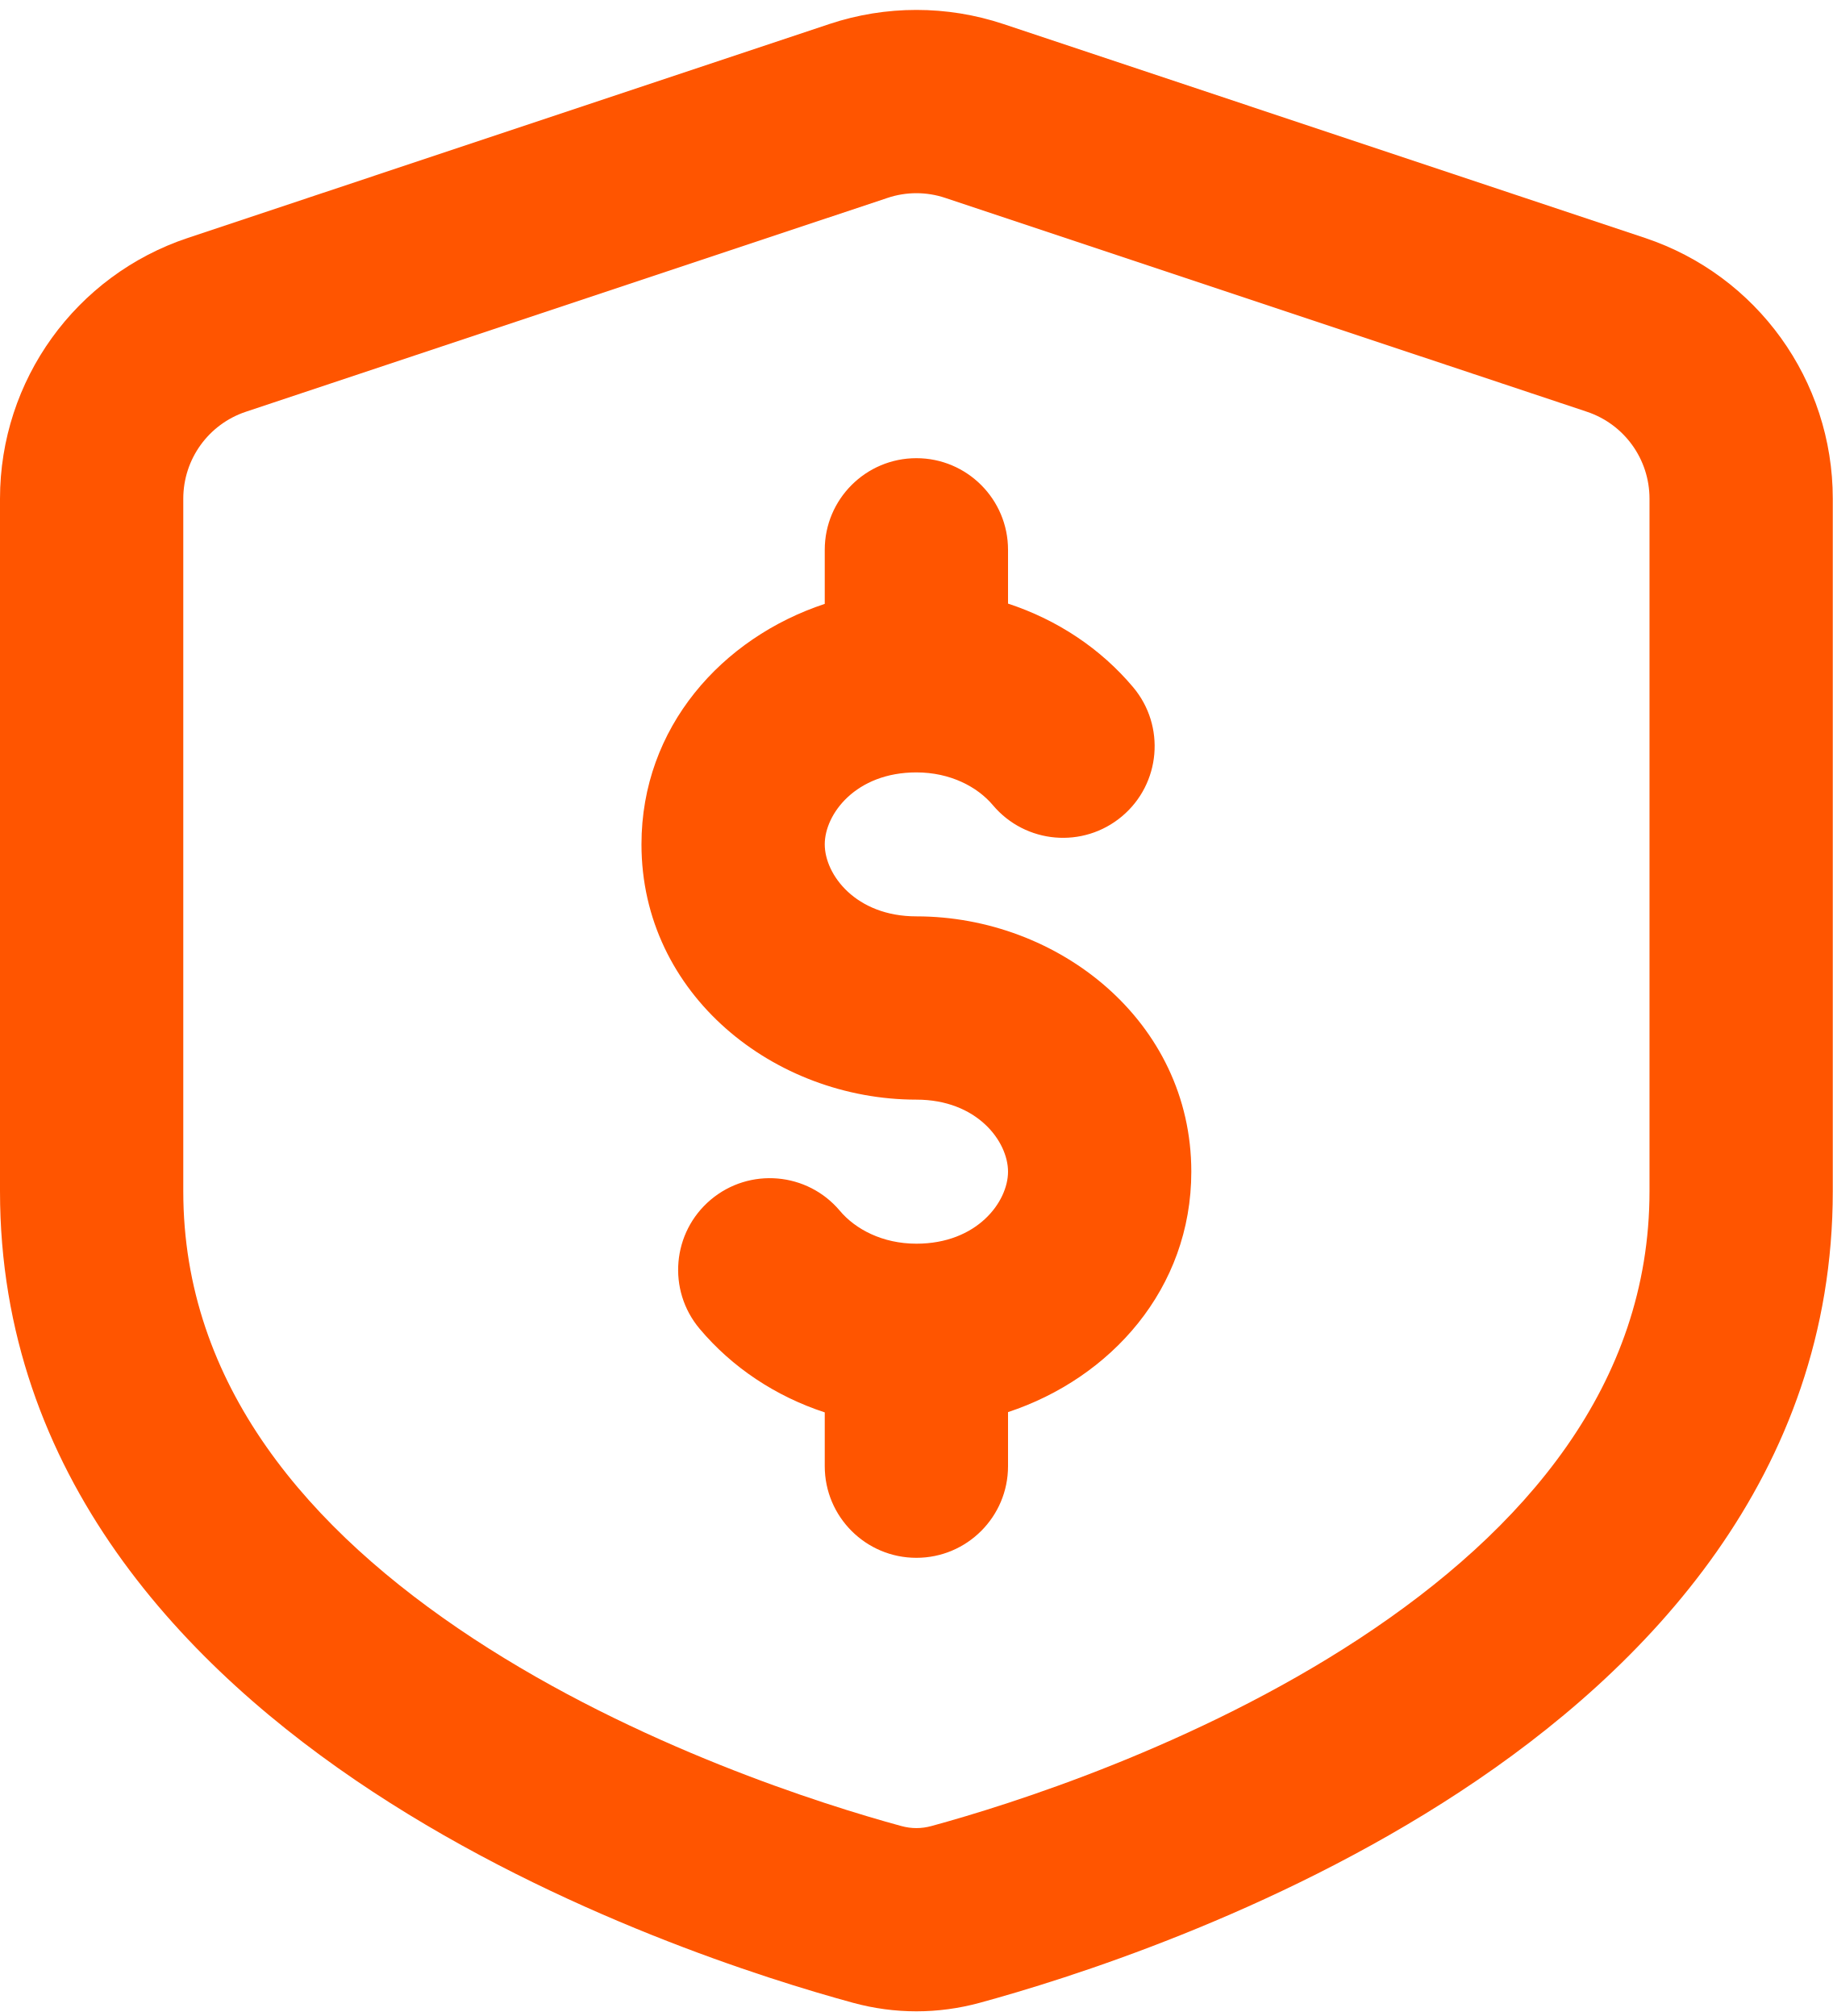
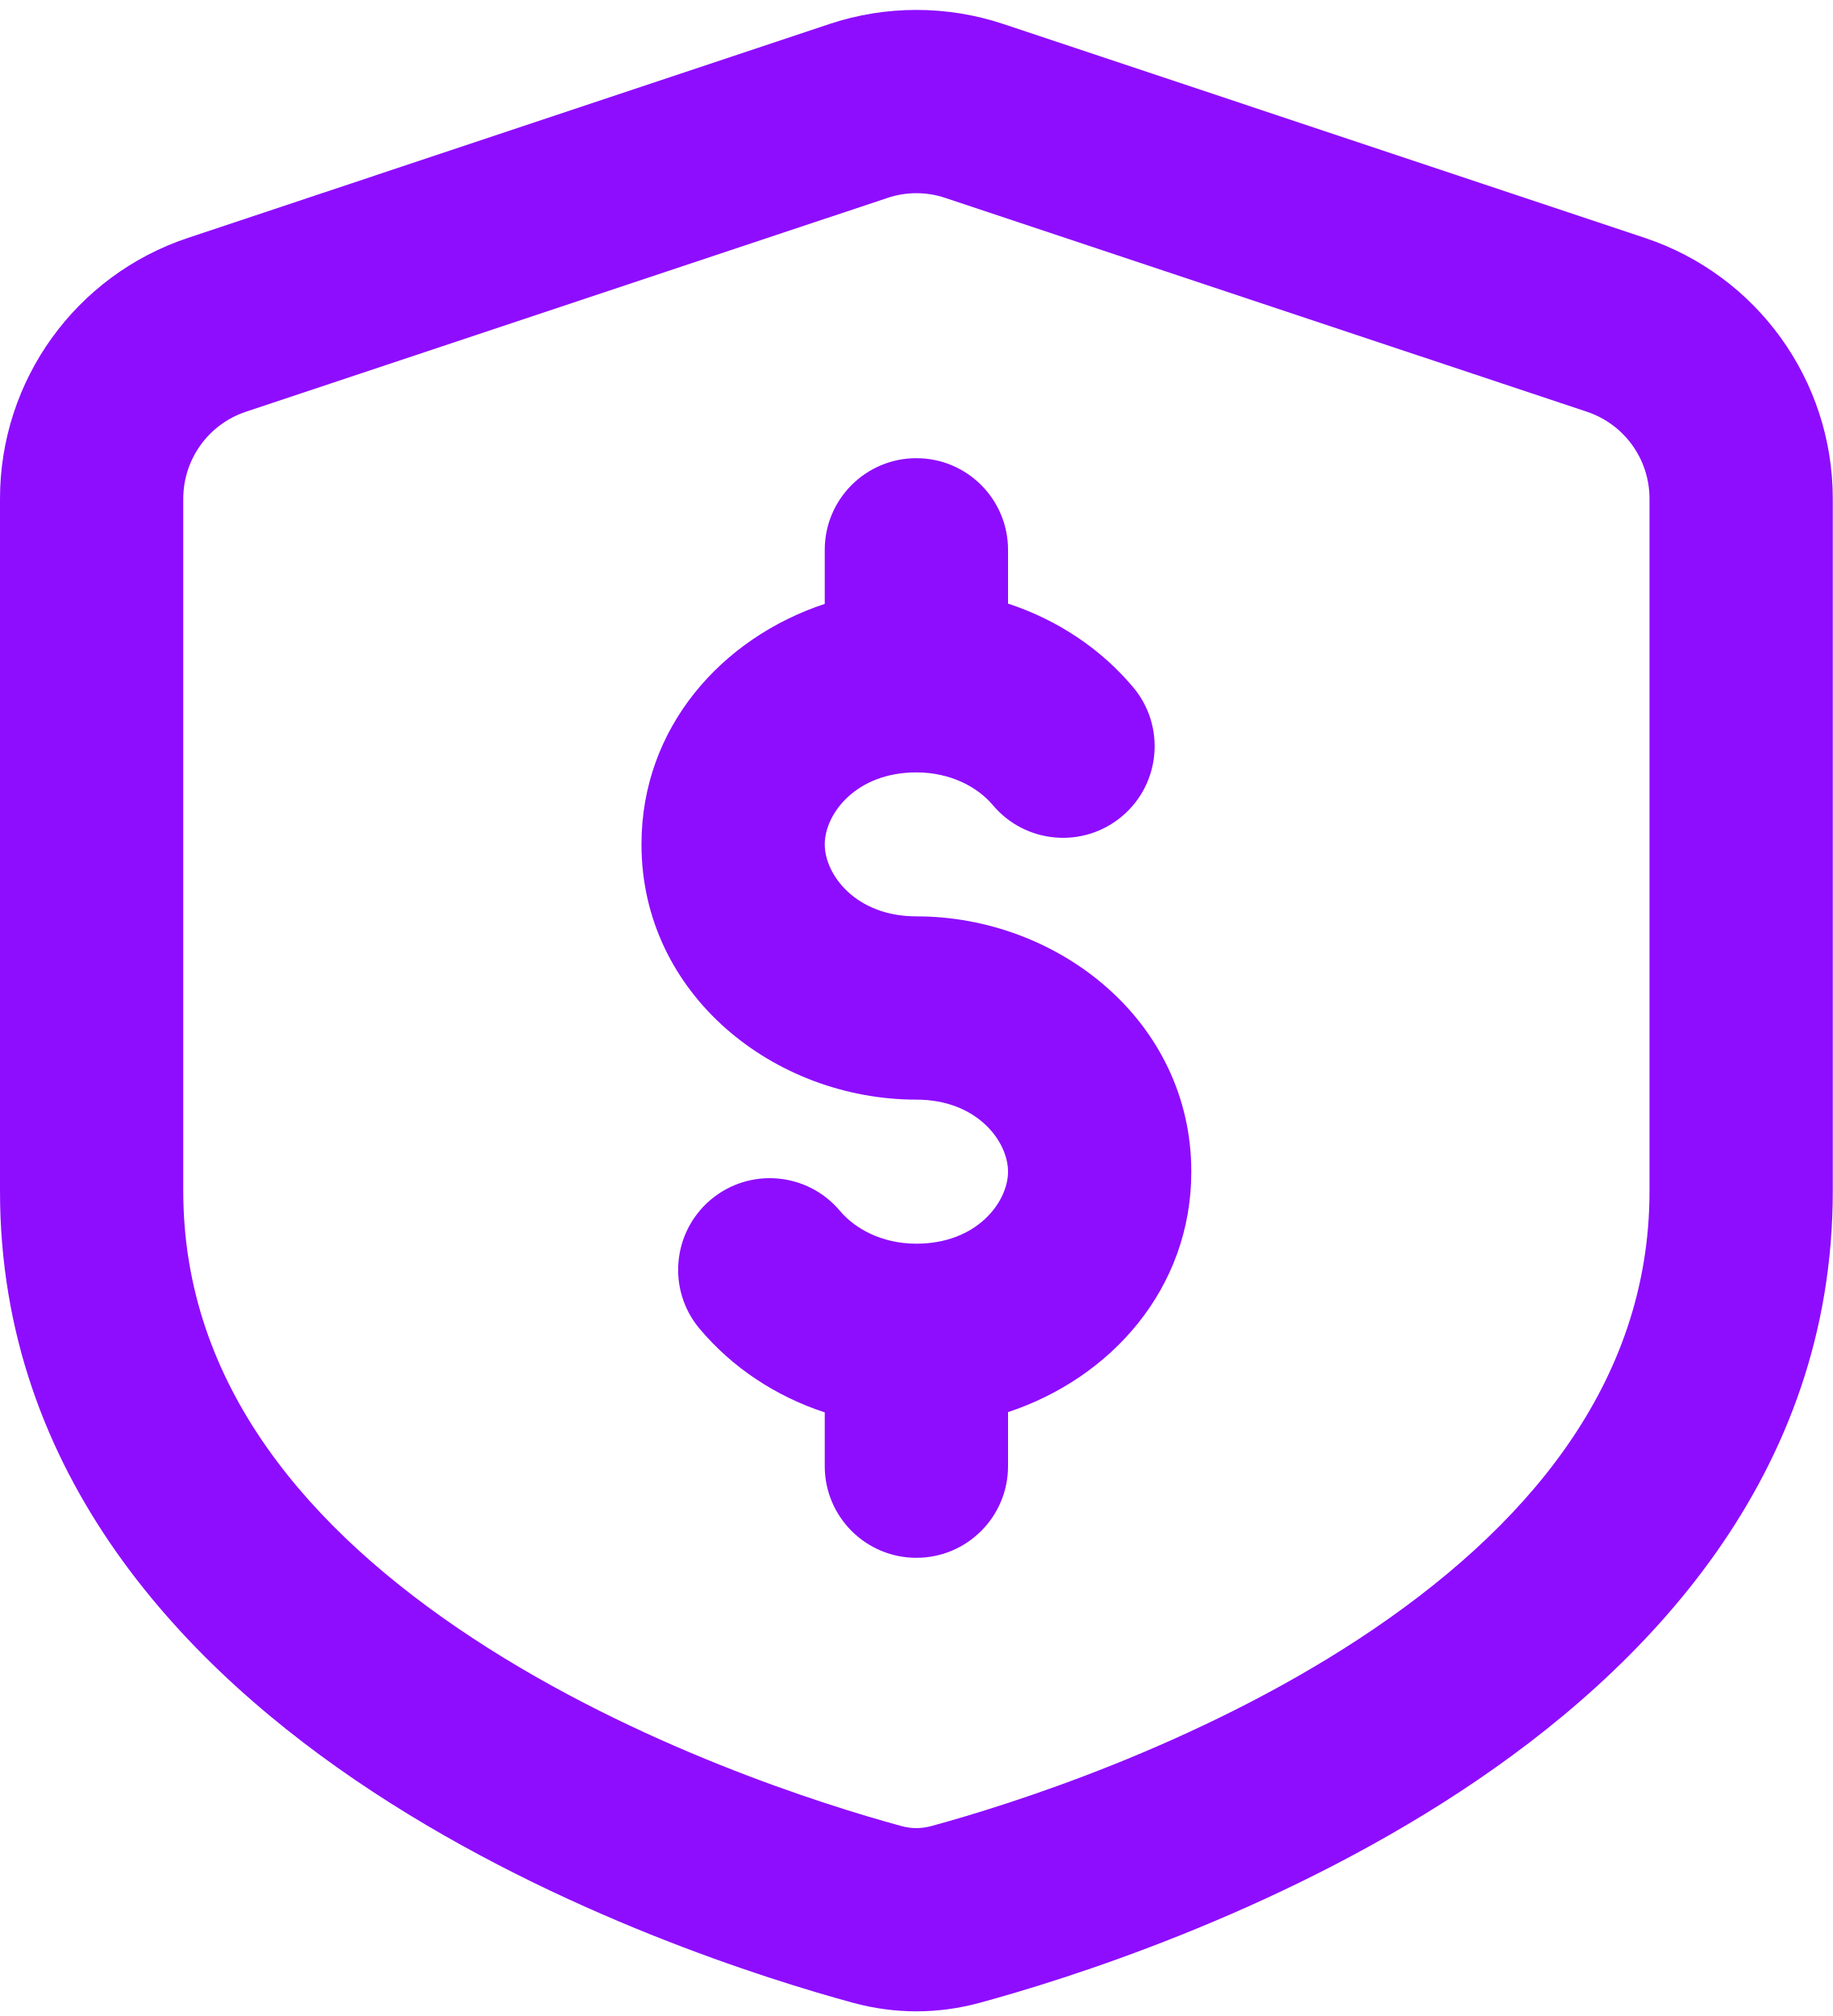
<svg xmlns="http://www.w3.org/2000/svg" width="20" height="22" viewBox="0 0 20 22" fill="none">
-   <path fill-rule="evenodd" clip-rule="evenodd" d="M9.684 2.16C9.889 2.091 10.111 2.091 10.316 2.16L17.316 4.493C17.725 4.629 18 5.011 18 5.442V13C18 15.11 16.637 16.697 14.835 17.881C13.045 19.056 11.019 19.694 10.164 19.927C10.054 19.957 9.946 19.957 9.836 19.927C8.981 19.694 6.955 19.056 5.165 17.881C3.363 16.697 2 15.11 2 13V5.442C2 5.011 2.275 4.629 2.684 4.493L9.684 2.16ZM10.949 0.262C10.333 0.057 9.667 0.057 9.051 0.262L2.051 2.596C0.826 3.004 0 4.15 0 5.442V13C0 16.1 2.03 18.215 4.067 19.552C6.116 20.898 8.377 21.602 9.309 21.856C9.764 21.98 10.236 21.98 10.691 21.856C11.623 21.602 13.884 20.898 15.933 19.552C17.97 18.215 20 16.1 20 13V5.442C20 4.15 19.174 3.004 17.949 2.596L10.949 0.262ZM9 6V6.59C7.88 6.96 7 7.936 7 9.214C7 10.856 8.453 12 10 12C10.662 12 11 12.455 11 12.786C11 13.116 10.662 13.572 10 13.572C9.629 13.572 9.333 13.413 9.165 13.213C8.81 12.791 8.179 12.736 7.756 13.092C7.334 13.448 7.279 14.078 7.635 14.501C7.989 14.922 8.463 15.237 9 15.413V16C9 16.552 9.448 17 10 17C10.552 17 11 16.552 11 16V15.41C12.12 15.04 13 14.064 13 12.786C13 11.144 11.547 10 10 10C9.338 10 9 9.545 9 9.214C9 8.884 9.338 8.429 10 8.429C10.371 8.429 10.667 8.587 10.835 8.787C11.191 9.209 11.821 9.264 12.244 8.908C12.666 8.553 12.721 7.922 12.365 7.499C12.011 7.078 11.537 6.763 11 6.587V6C11 5.448 10.552 5 10 5C9.448 5 9 5.448 9 6Z" fill="#FF5500" />
+   <path fill-rule="evenodd" clip-rule="evenodd" d="M9.684 2.16C9.889 2.091 10.111 2.091 10.316 2.16L17.316 4.493C17.725 4.629 18 5.011 18 5.442V13C18 15.11 16.637 16.697 14.835 17.881C13.045 19.056 11.019 19.694 10.164 19.927C10.054 19.957 9.946 19.957 9.836 19.927C8.981 19.694 6.955 19.056 5.165 17.881C3.363 16.697 2 15.11 2 13V5.442C2 5.011 2.275 4.629 2.684 4.493L9.684 2.16ZM10.949 0.262C10.333 0.057 9.667 0.057 9.051 0.262L2.051 2.596C0.826 3.004 0 4.15 0 5.442V13C0 16.1 2.03 18.215 4.067 19.552C6.116 20.898 8.377 21.602 9.309 21.856C9.764 21.98 10.236 21.98 10.691 21.856C11.623 21.602 13.884 20.898 15.933 19.552C17.97 18.215 20 16.1 20 13V5.442C20 4.15 19.174 3.004 17.949 2.596L10.949 0.262ZM9 6V6.59C7.88 6.96 7 7.936 7 9.214C7 10.856 8.453 12 10 12C10.662 12 11 12.455 11 12.786C11 13.116 10.662 13.572 10 13.572C9.629 13.572 9.333 13.413 9.165 13.213C8.81 12.791 8.179 12.736 7.756 13.092C7.334 13.448 7.279 14.078 7.635 14.501C7.989 14.922 8.463 15.237 9 15.413V16C9 16.552 9.448 17 10 17C10.552 17 11 16.552 11 16V15.41C12.12 15.04 13 14.064 13 12.786C13 11.144 11.547 10 10 10C9.338 10 9 9.545 9 9.214C9 8.884 9.338 8.429 10 8.429C10.371 8.429 10.667 8.587 10.835 8.787C11.191 9.209 11.821 9.264 12.244 8.908C12.666 8.553 12.721 7.922 12.365 7.499C12.011 7.078 11.537 6.763 11 6.587V6C11 5.448 10.552 5 10 5C9.448 5 9 5.448 9 6Z" fill="#8E0DFF" />
</svg>
